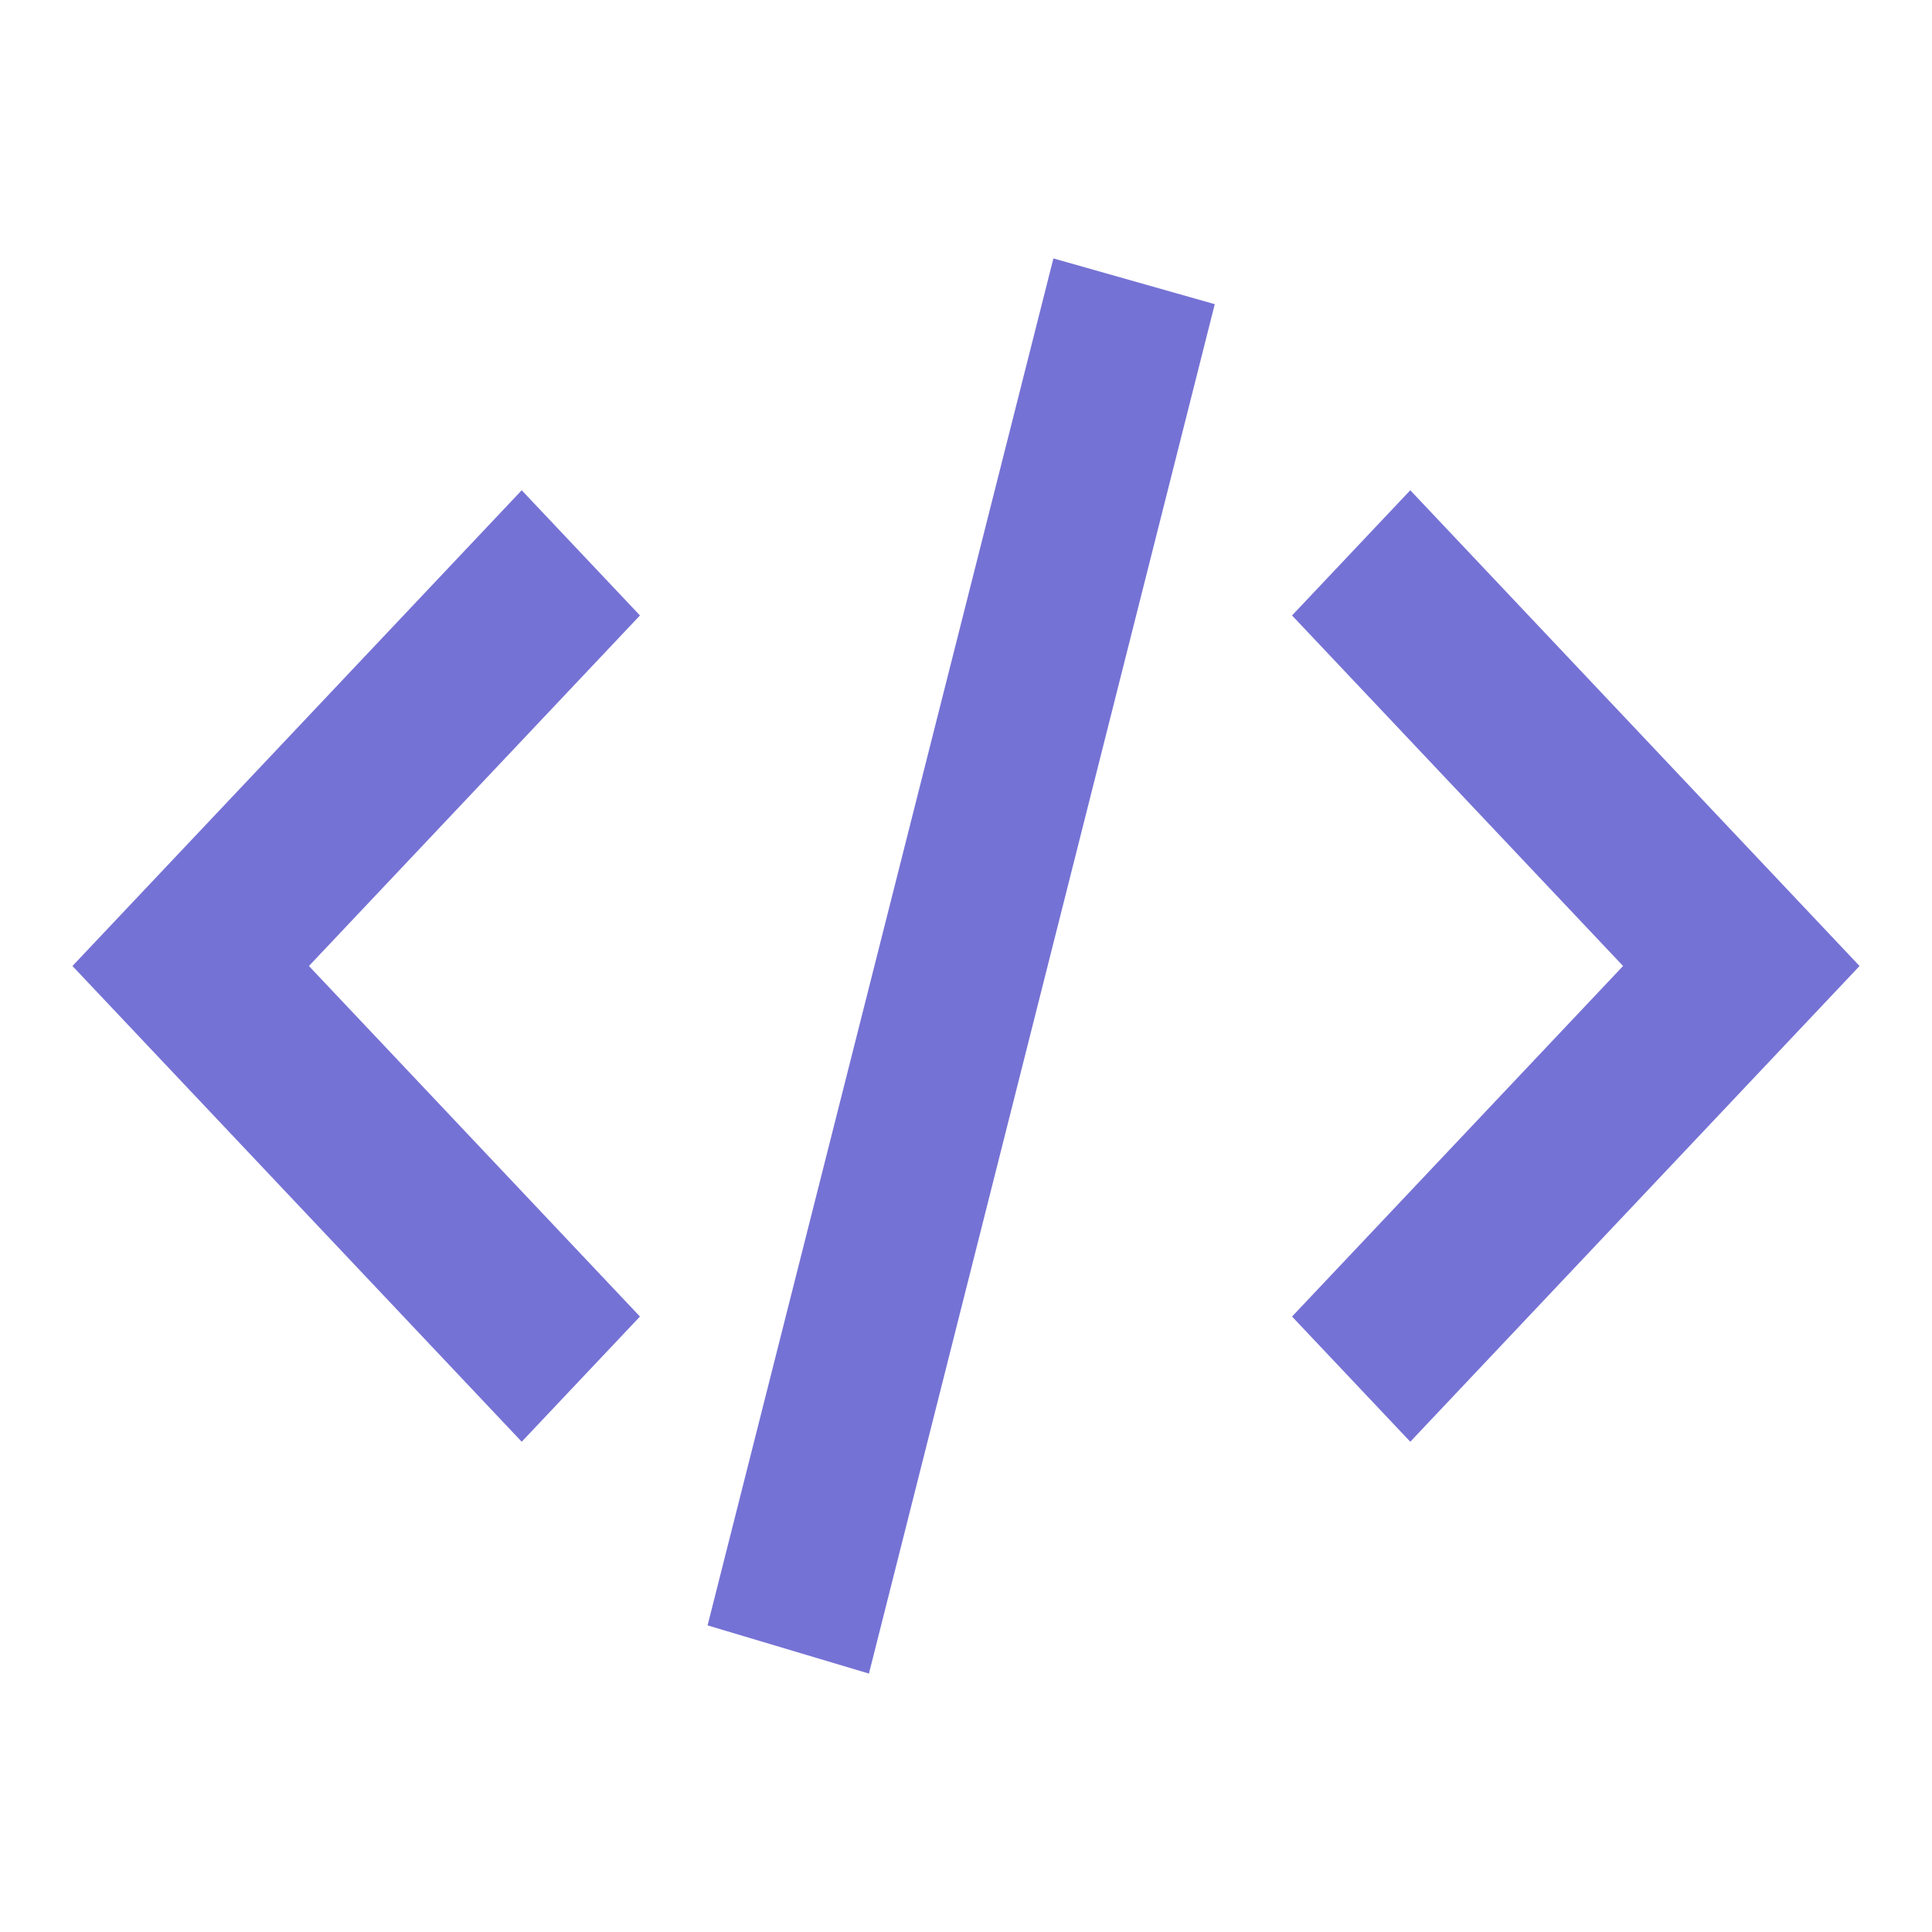
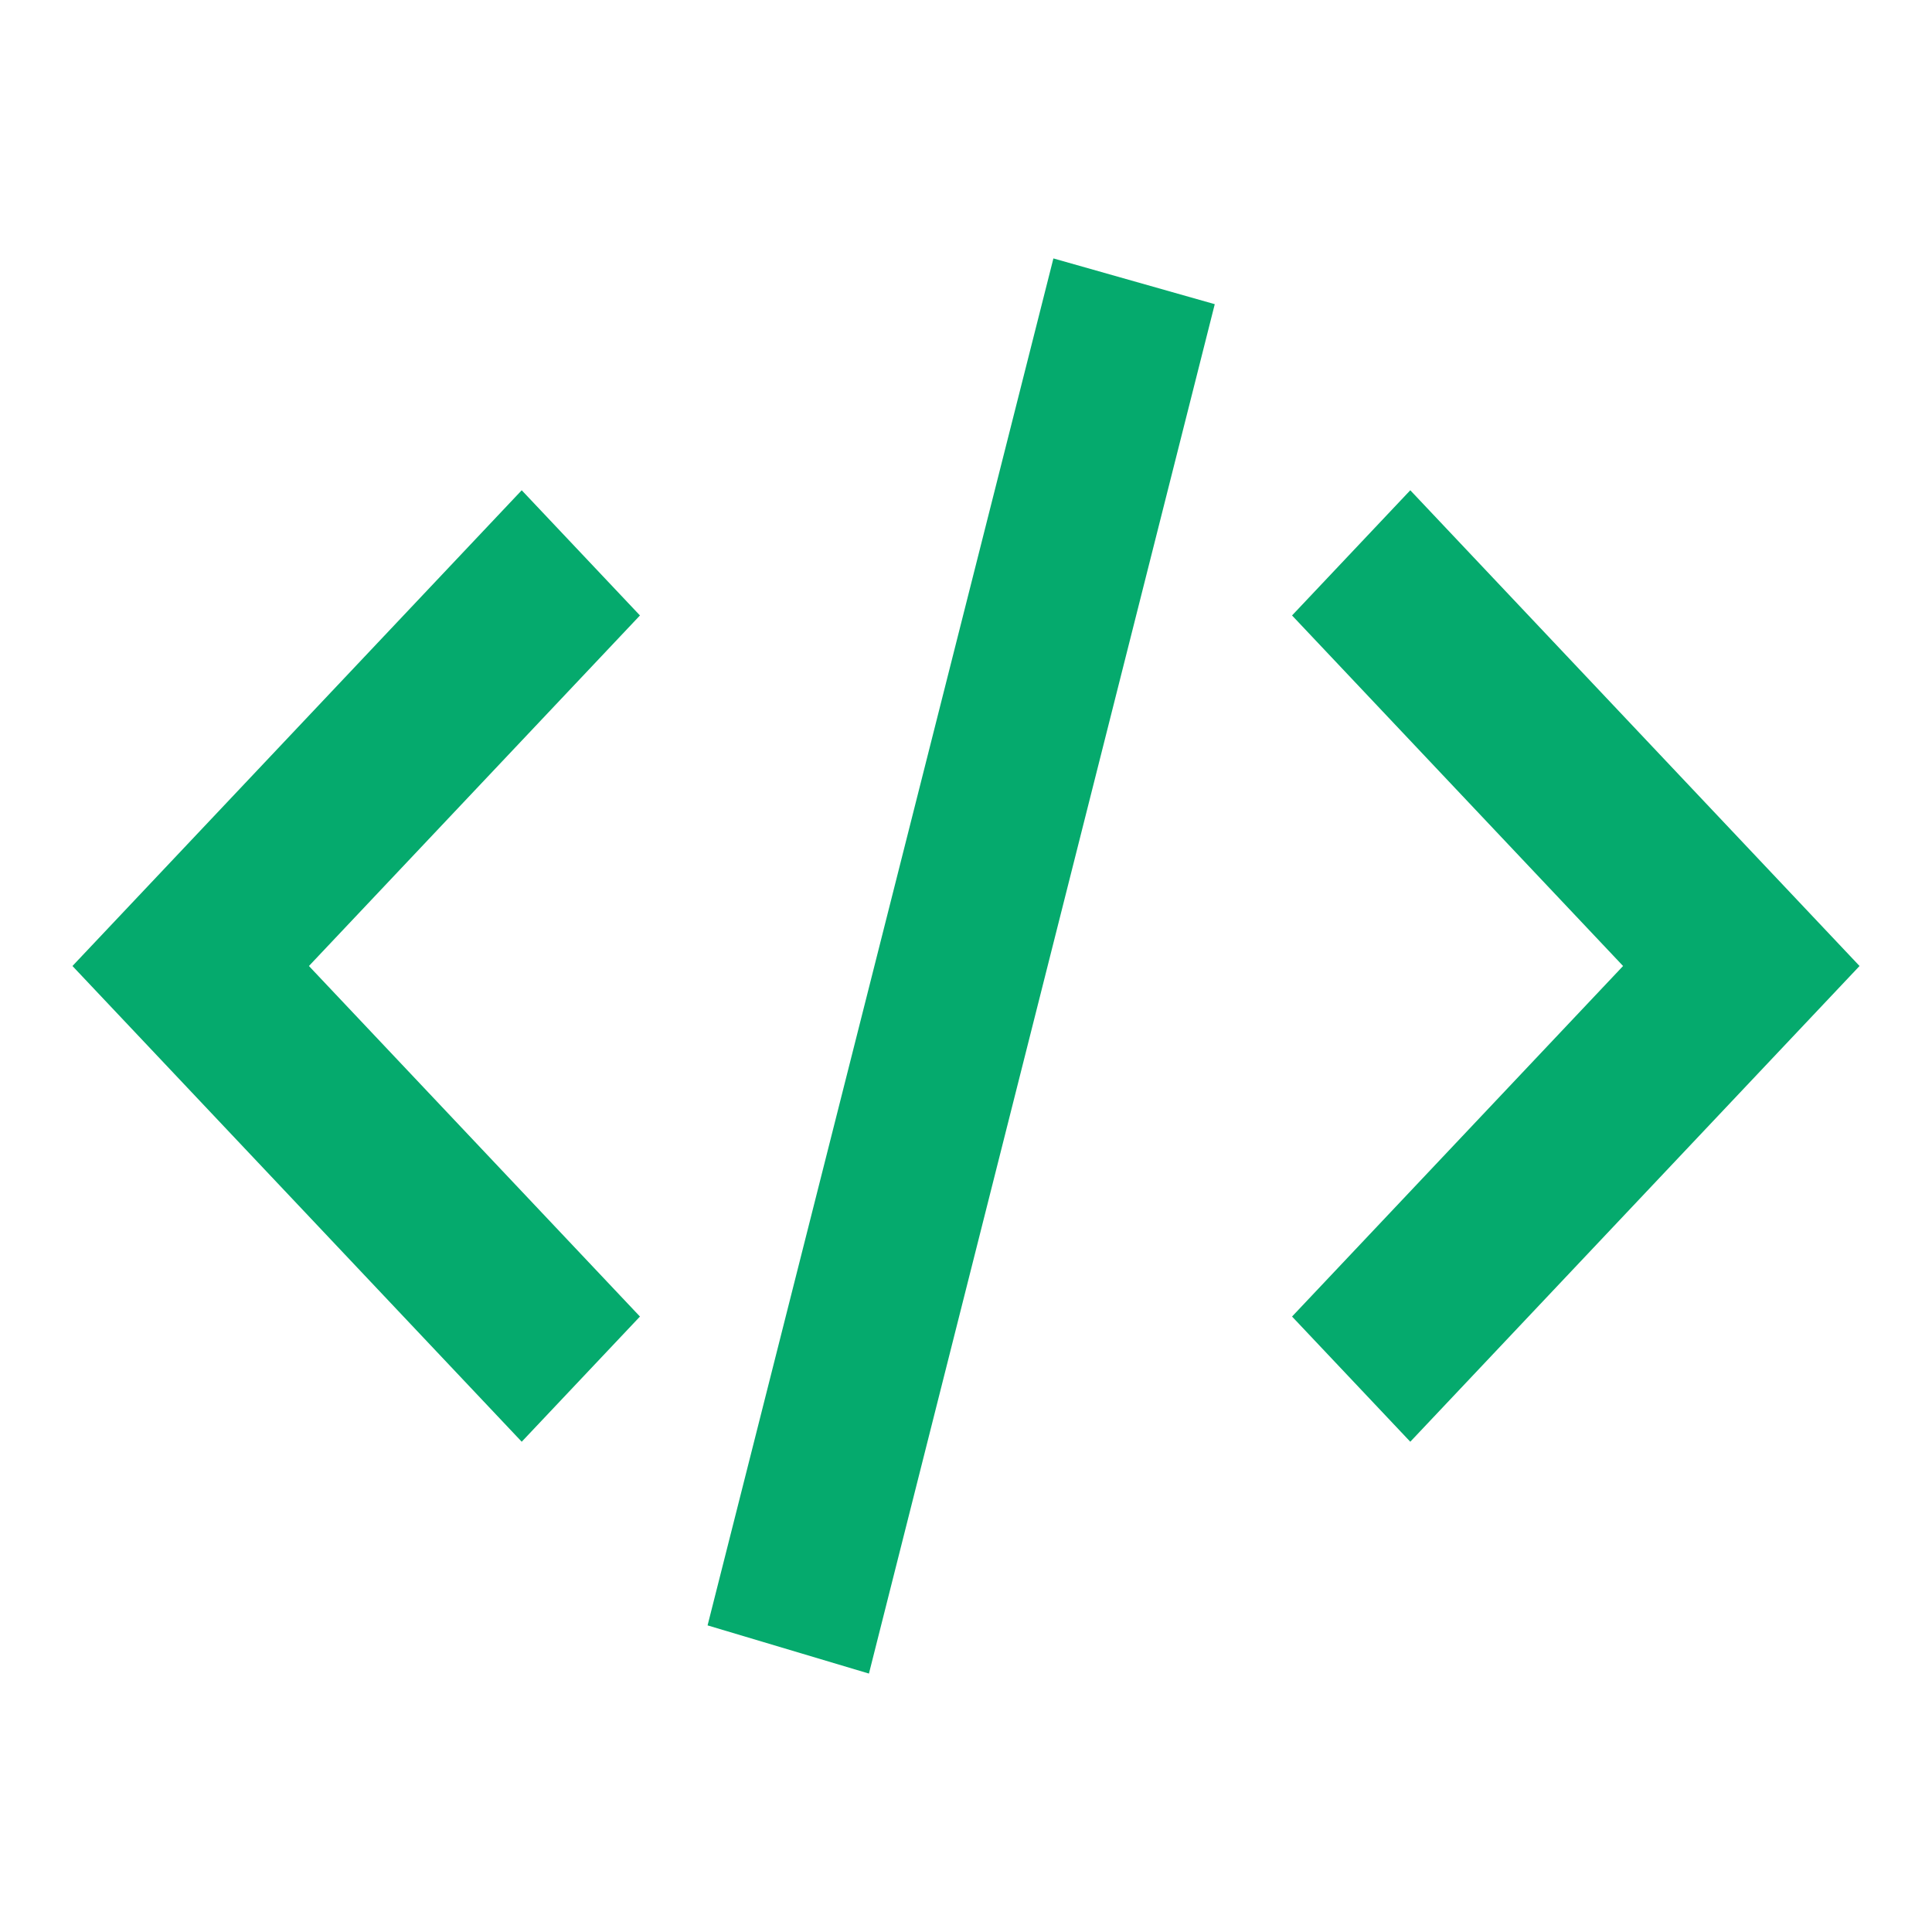
<svg xmlns="http://www.w3.org/2000/svg" width="50" height="50" viewBox="0 0 50 50" fill="none">
-   <path fill-rule="evenodd" clip-rule="evenodd" d="M18.312 42.065L27.262 6.688L31.438 7.872L22.488 43.312L18.312 42.065Z" fill="#7572D5" />
-   <path fill-rule="evenodd" clip-rule="evenodd" d="M13.502 12.688L16.562 15.928L7.995 25L16.562 34.072L13.502 37.312L1.875 25L13.502 12.688Z" fill="#7572D5" />
-   <path fill-rule="evenodd" clip-rule="evenodd" d="M36.498 12.688L33.438 15.928L42.005 25L33.438 34.072L36.498 37.312L48.125 25L36.498 12.688Z" fill="#7572D5" />
+   <path fill-rule="evenodd" clip-rule="evenodd" d="M18.312 42.065L27.262 6.688L31.438 7.872L22.488 43.312L18.312 42.065Z" fill="#05aa6d" />
+   <path fill-rule="evenodd" clip-rule="evenodd" d="M13.502 12.688L16.562 15.928L7.995 25L16.562 34.072L13.502 37.312L1.875 25L13.502 12.688Z" fill="#05aa6d" />
+   <path fill-rule="evenodd" clip-rule="evenodd" d="M36.498 12.688L33.438 15.928L42.005 25L33.438 34.072L36.498 37.312L48.125 25L36.498 12.688Z" fill="#05aa6d" />
</svg>
